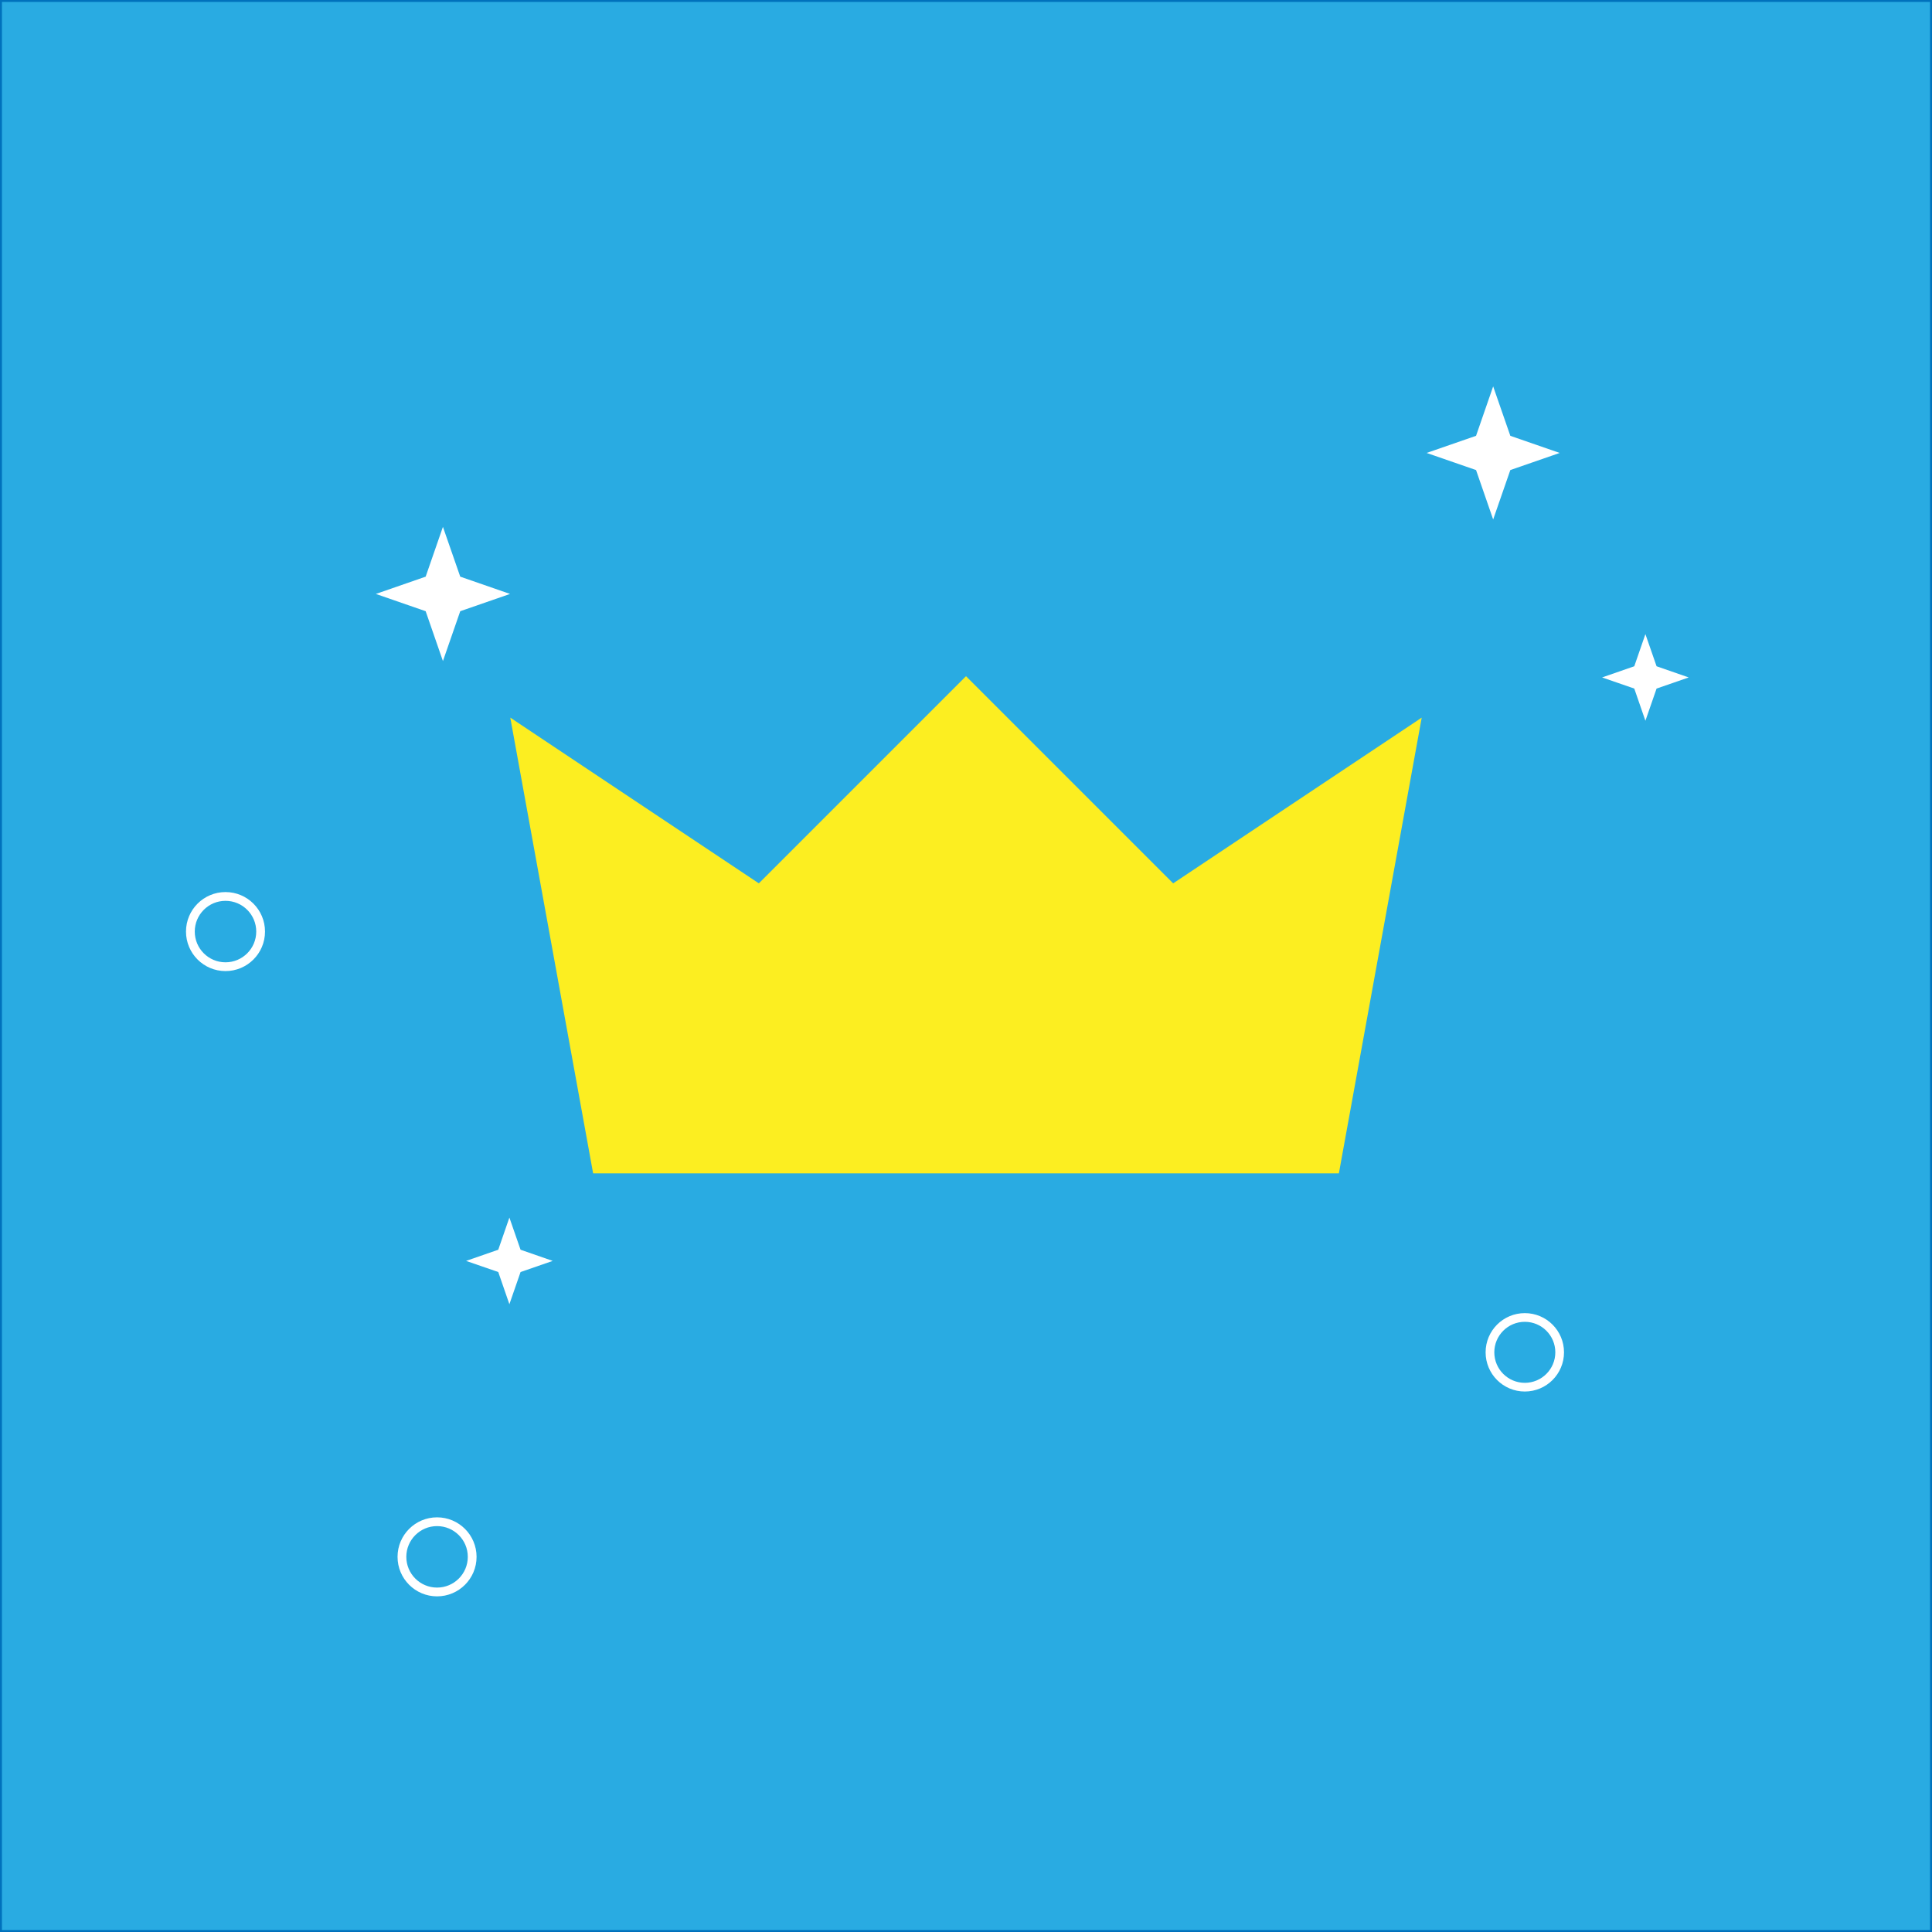
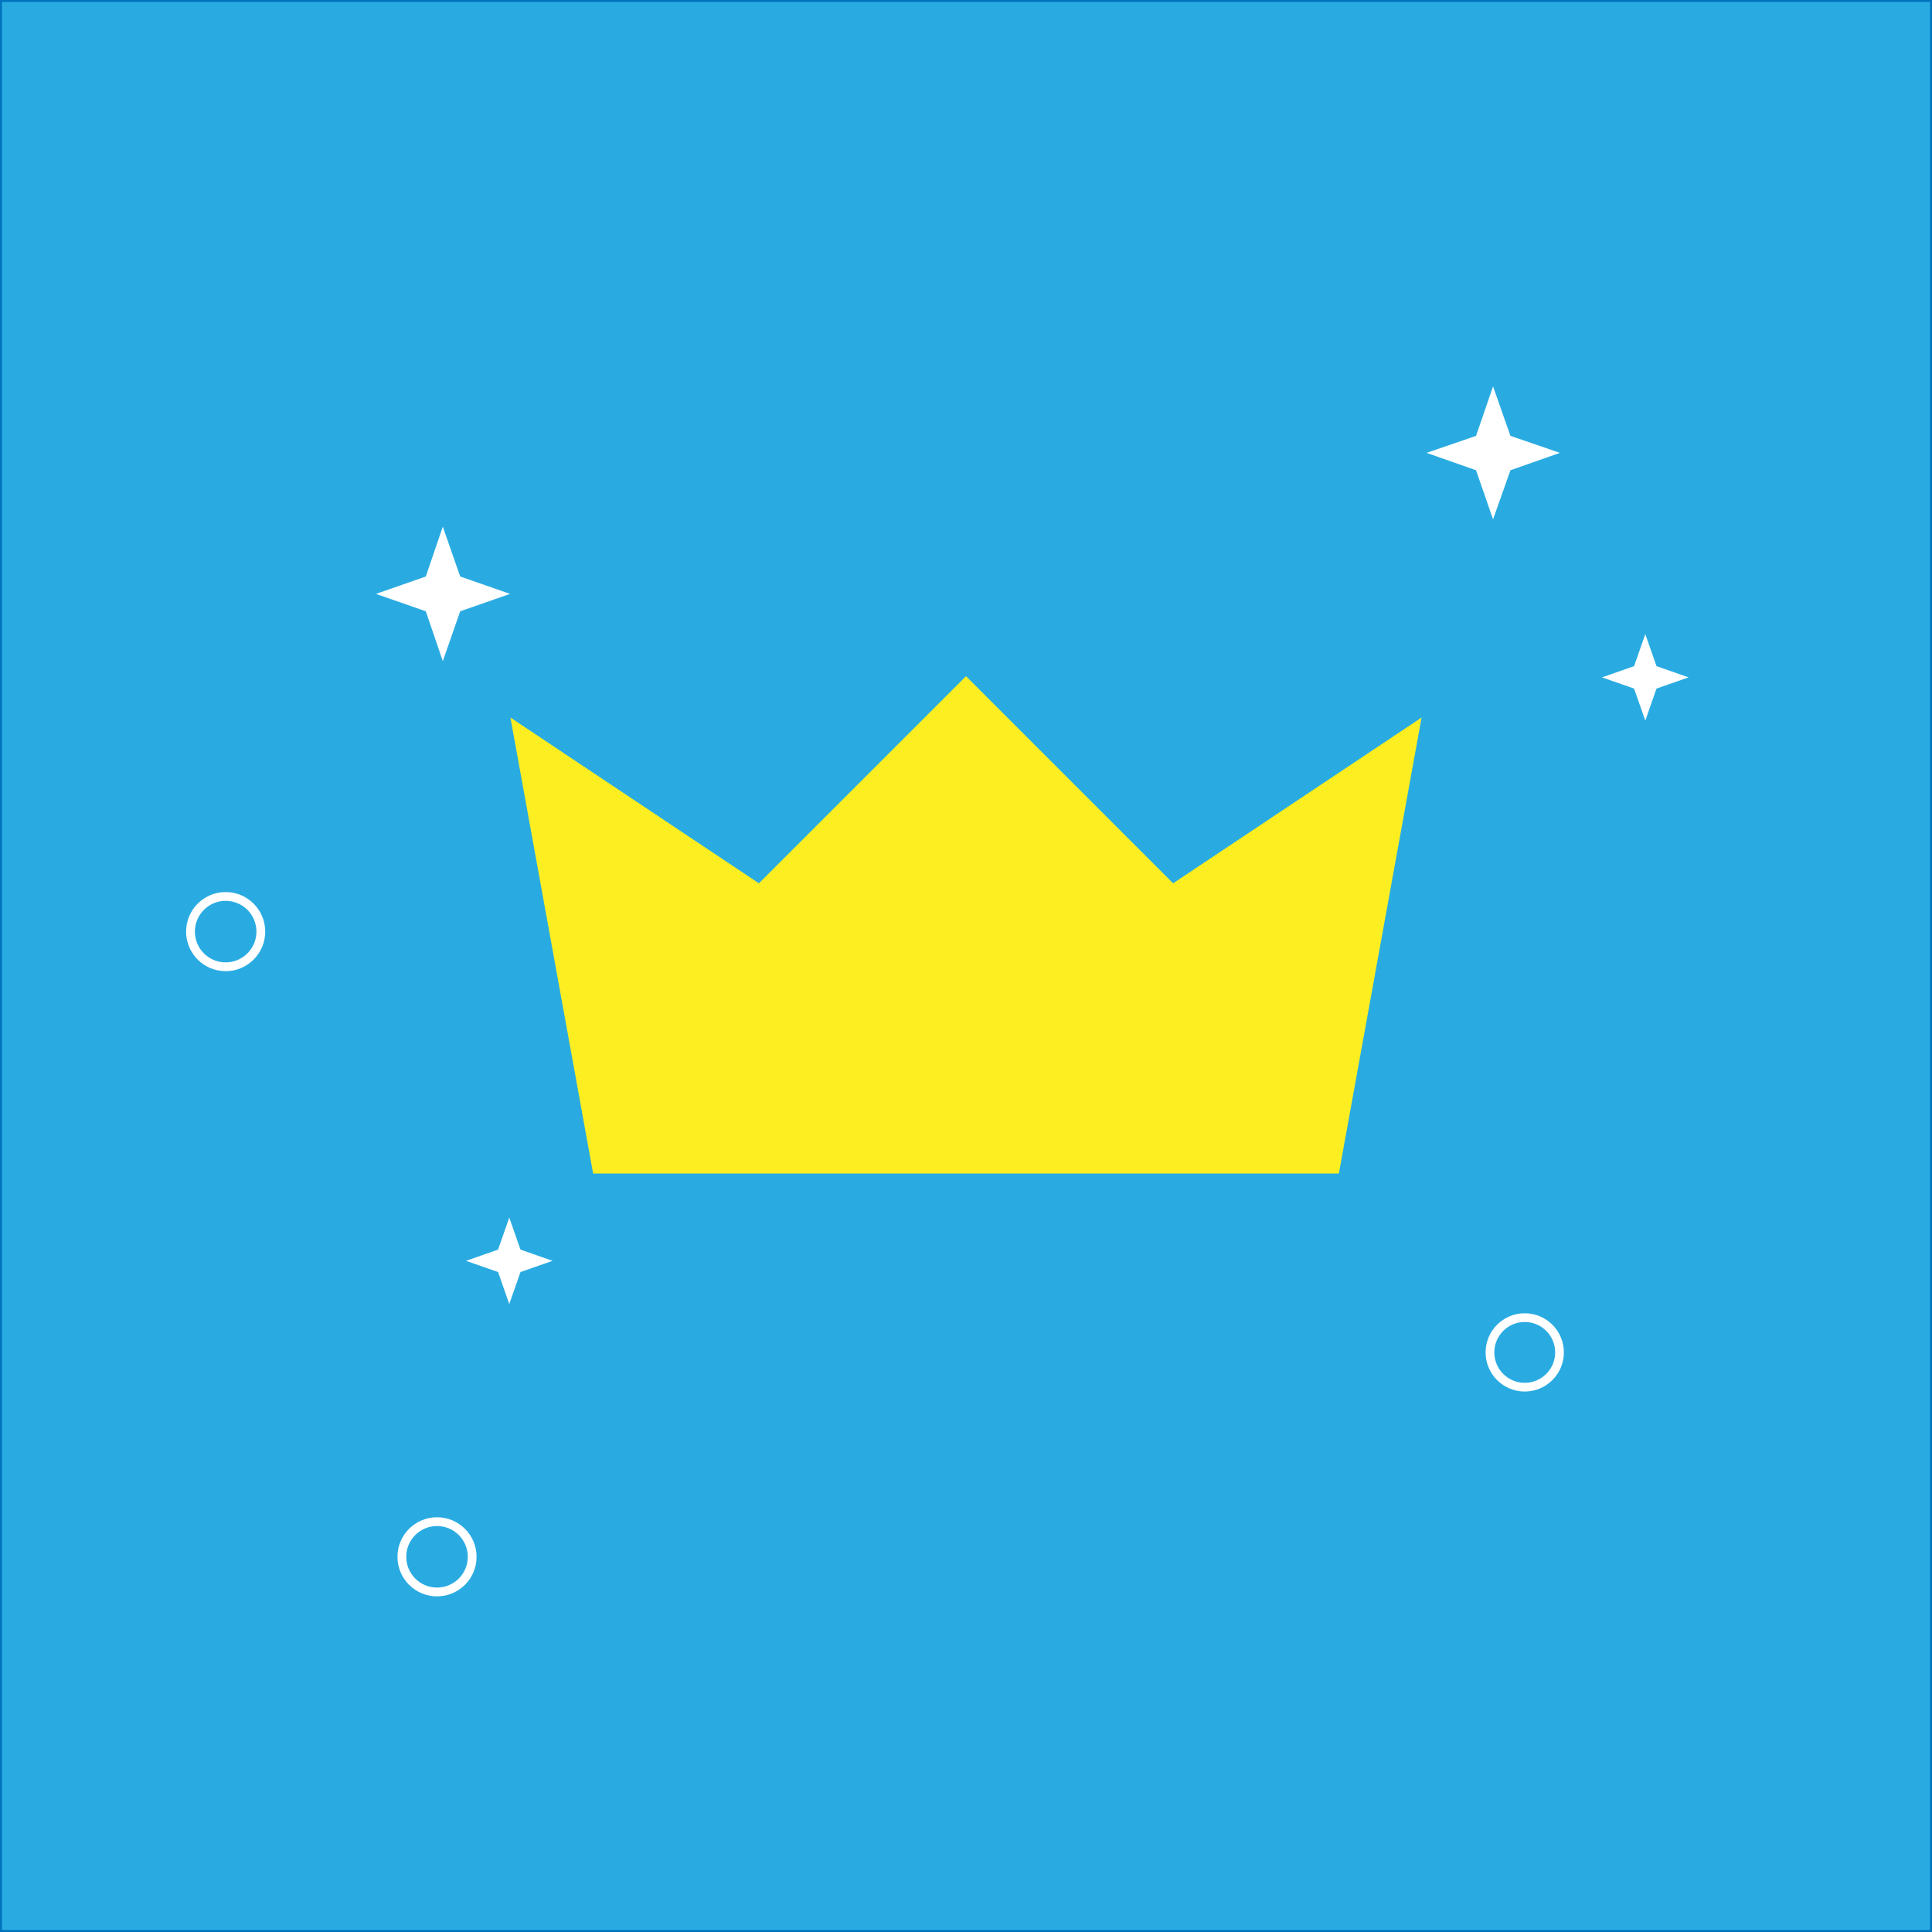
- <svg xmlns="http://www.w3.org/2000/svg" viewBox="0 0 500 500">
-   <defs>
-     <style>.cls-1{fill:#29abe2;stroke:#0071bc;}.cls-1,.cls-3,.cls-4{stroke-miterlimit:10;}.cls-2{fill:#fff;}.cls-3,.cls-4{fill:none;stroke:#fff;}.cls-3{stroke-width:2.25px;}.cls-4{stroke-width:2.27px;}.cls-5{fill:#fcee21;fill-rule:evenodd;}</style>
-   </defs>
+ <svg xmlns="http://www.w3.org/2000/svg" version="1.1" x="0px" y="0px" viewBox="0 0 500 500" style="enable-background:new 0 0 500 500;" xml:space="preserve">
+   <style type="text/css">
+ 	.st0{fill:#FBB03B;}
+ 	.st1{fill:#A2BC53;}
+ 	.st2{fill:#E56575;}
+ 	.st3{fill:#F2D453;}
+ 	.st4{fill:#F2F2F2;}
+ 	.st5{fill:#65C4E5;stroke:#0071BC;stroke-miterlimit:10;}
+ 	.st6{fill:#EF97AA;}
+ 	.st7{fill:#29ABE2;}
+ 	.st8{fill:#44AD5C;}
+ 	.st9{fill:#EF525E;}
+ 	.st10{fill:#FCEE21;}
+ 	.st11{fill:none;stroke:#FCEE21;stroke-width:2.254;stroke-miterlimit:10;}
+ 	.st12{fill:none;stroke:#FCEE21;stroke-width:2.273;stroke-miterlimit:10;}
+ 	.st13{fill:#29ABE2;stroke:#0071BC;stroke-miterlimit:10;}
+ 	.st14{fill:#FFFFFF;}
+ 	.st15{fill:none;stroke:#FFFFFF;stroke-width:2.254;stroke-miterlimit:10;}
+ 	.st16{fill:none;stroke:#FFFFFF;stroke-width:2.273;stroke-miterlimit:10;}
+ 	.st17{fill:#F7931E;}
+ 	.st18{fill:#63703A;}
+ 	.st19{fill:#50592A;}
+ 	.st20{fill:#8C9663;}
+ 	.st21{fill:#848964;}
+ 	.st22{fill:#AA8465;}
+ 	.st23{fill:#736357;}
+ 	.st24{fill:#332823;}
+ 	.st25{fill:#666666;}
+ 	.st26{fill:#333333;}
+ 	.st27{fill:#F43122;}
+ 	.st28{fill:#C93C35;}
+ 	.st29{fill:#F44E45;}
+ 	.st30{fill:#E2AAB7;}
+ 	.st31{fill:#E593A3;}
+ 	.st32{fill:#40A4BF;}
+ 	.st33{fill:#1A8DB5;}
+ 	.st34{fill:#ACB5BC;}
+ 	.st35{fill:#939BA0;}
+ 	.st36{fill:#E8E8E8;}
+ 	.st37{fill:#C9C7C7;}
+ 	.st38{fill:none;stroke:#35302D;stroke-width:5;stroke-miterlimit:10;}
+ 	.st39{fill:#ED1C24;}
+ 	.st40{fill:#493C38;}
+ 	.st41{fill:#F4D9BD;}
+ 	.st42{fill:#EBA288;}
+ 	.st43{opacity:0.4;fill:#E4847C;}
+ 	.st44{fill:#5B5B5B;}
+ 	.st45{fill:#303030;}
+ 	.st46{fill:#F7F2F2;}
+ 	.st47{fill:#AFAFAF;}
+ 	.st48{fill:#FFDDBB;}
+ 	.st49{fill:#FFCCAA;}
+ 	.st50{fill:#AA663F;}
+ 	.st51{fill:#9C4C2E;}
+ 	.st52{fill:#EA7DB1;}
+ 	.st53{fill:#ED5AA7;}
+ 	.st54{fill:#F4E65D;}
+ 	.st55{fill:#F2D34E;}
+ 	.st56{fill:#ED1E79;}
+ 	.st57{fill:#543D34;}
+ 	.st58{fill:#C4A58A;}
+ 	.st59{fill:#A67C52;}
+ 	.st60{fill:#F15A24;}
+ 	.st61{fill:#42210B;}
+ 	.st62{fill:#949494;}
+ 	.st63{fill:#E0E2E2;}
+ 	.st64{fill:#F2715B;}
+ 	.st65{fill:#D1D3D5;}
+ 	.st66{fill:#3B444F;}
+ 	.st67{fill:#E6E6E6;}
+ 	.st68{fill:#B3B3B3;}
+ 	.st69{fill:#1C8FB7;}
+ 	.st70{fill-rule:evenodd;clip-rule:evenodd;fill:#FCEE21;}
+ 	.st71{opacity:0.5;fill:#FFFFFF;}
+ 	.st72{fill:none;stroke:#F7931E;stroke-width:8.278;stroke-miterlimit:10;}
+ 	.st73{fill:#FFFFFF;stroke:#FFFFFF;stroke-width:7.468;stroke-miterlimit:10;}
+ 	.st74{fill:#65C4E5;}
+ 	.st75{fill:none;stroke:#29ABE2;stroke-width:2;stroke-miterlimit:10;}
+ 	.st76{fill:none;stroke:#29ABE2;stroke-width:2;stroke-miterlimit:10;stroke-dasharray:8.571,5.357;}
+ 	.st77{fill:none;stroke:#1D8EB5;stroke-width:2;stroke-miterlimit:10;}
+ 	.st78{fill:none;stroke:#1D8EB5;stroke-width:2;stroke-miterlimit:10;stroke-dasharray:8.571,5.357;}
+ </style>
  <g id="BG">
-     <rect class="cls-1" width="500" height="500" />
-     <polygon class="cls-2" points="386.43 100 390.87 112.79 403.65 117.22 390.87 121.65 386.43 134.44 382 121.65 369.21 117.22 382 112.79 386.43 100" />
-     <polygon class="cls-2" points="114.63 136.35 119.11 149.24 132 153.71 119.11 158.18 114.63 171.08 110.16 158.18 97.27 153.71 110.16 149.24 114.63 136.35" />
-     <polygon class="cls-2" points="425.83 164.11 428.72 172.43 437.04 175.32 428.72 178.2 425.83 186.53 422.95 178.2 414.62 175.32 422.95 172.43 425.83 164.11" />
-     <circle class="cls-3" cx="394.62" cy="349.98" r="9.02" />
-     <circle class="cls-4" cx="58.36" cy="241.09" r="9.09" />
-     <circle class="cls-4" cx="113.11" cy="402.91" r="9.09" />
-     <polygon class="cls-2" points="131.83 315.11 134.72 323.43 143.04 326.32 134.72 329.2 131.83 337.53 128.95 329.2 120.62 326.32 128.95 323.43 131.83 315.11" />
+     <rect x="0" class="st13" width="500" height="500" />
+     <polygon class="st14" points="386.4,100 390.9,112.8 403.7,117.2 390.9,121.7 386.4,134.4 382,121.7 369.2,117.2 382,112.8  " />
+     <polygon class="st14" points="114.6,136.3 119.1,149.2 132,153.7 119.1,158.2 114.6,171.1 110.2,158.2 97.3,153.7 110.2,149.2  " />
+     <polygon class="st14" points="425.8,164.1 428.7,172.4 437,175.3 428.7,178.2 425.8,186.5 422.9,178.2 414.6,175.3 422.9,172.4     " />
+     <circle class="st15" cx="394.6" cy="350" r="9" />
+     <circle class="st16" cx="58.4" cy="241.1" r="9.1" />
+     <circle class="st16" cx="113.1" cy="402.9" r="9.1" />
+     <polygon class="st14" points="131.8,315.1 134.7,323.4 143,326.3 134.7,329.2 131.8,337.5 128.9,329.2 120.6,326.3 128.9,323.4     " />
  </g>
-   <g id="Layer_1" data-name="Layer 1">
-     <polygon class="cls-5" points="346.5 303.66 153.5 303.66 132.06 185.72 196.39 228.61 250 175 303.61 228.61 367.94 185.72 346.5 303.66" />
+   <g id="Layer_1">
+     <g>
+       <polygon class="st70" points="346.5,303.7 153.5,303.7 132.1,185.7 196.4,228.6 250,175 303.6,228.6 367.9,185.7   " />
+     </g>
  </g>
</svg>
